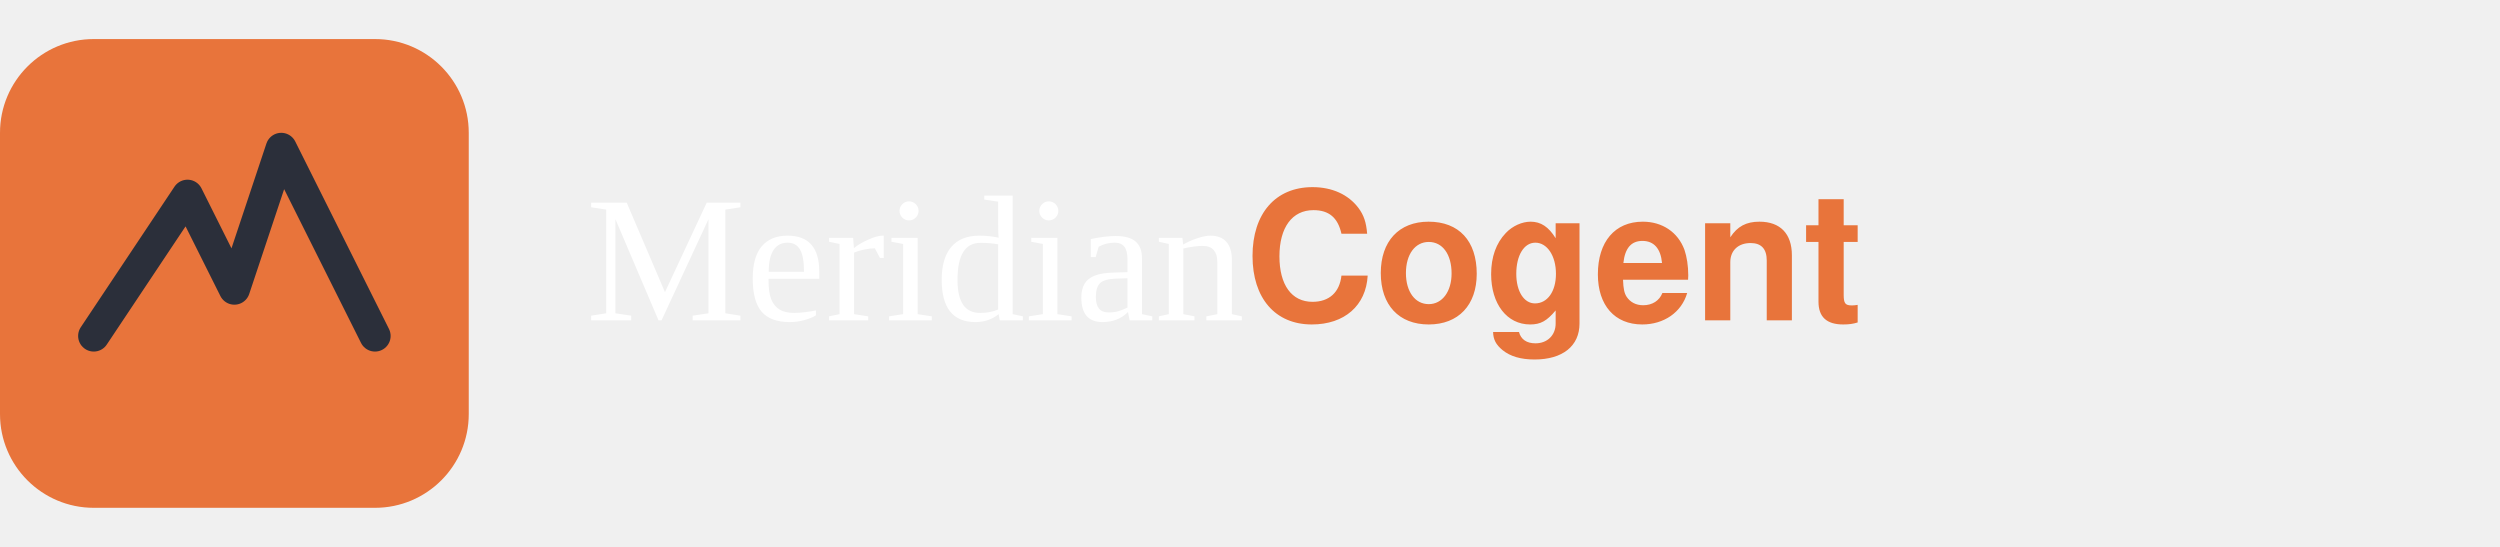
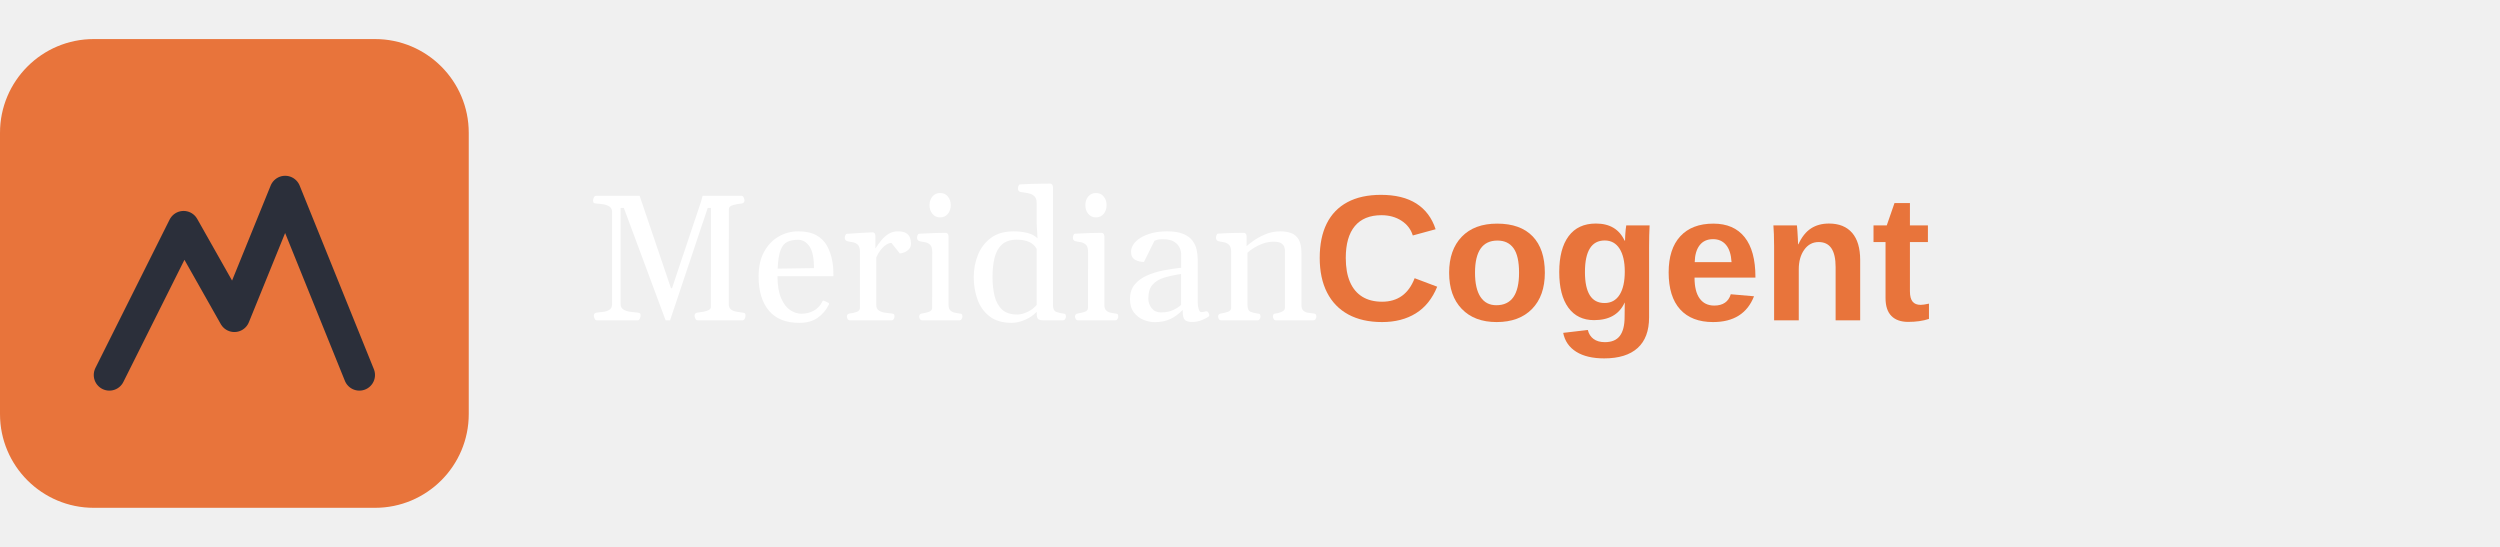
<svg xmlns="http://www.w3.org/2000/svg" width="640" height="140" viewBox="0 0 640 140" role="img" aria-label="MeridianCogent">
  <rect x="0" y="10" width="120" height="120" rx="24" fill="#E8743B" />
-   <path d="M 24 86 L 48 50 L 60 74 L 72 38 L 96 86" fill="none" stroke="#2B2F3A" stroke-width="8" stroke-linecap="round" stroke-linejoin="round" />
-   <text x="150" y="82" font-family="Georgia, 'Times New Roman', serif" font-size="46" fill="#FFFFFF">Meridian<tspan font-family="Helvetica, Arial, sans-serif" font-weight="600" fill="#E8743B">Cogent</tspan>
-   </text>
+   <path d="M 28 96 L 47 58 L 60 81 L 73 49 L 92 96" fill="none" stroke="#2B2F3A" stroke-width="8" stroke-linecap="round" stroke-linejoin="round" />
+   <g fill="#FFFFFF" transform="translate(150 82) scale(0.02246094 -0.02246094)">
+     <path transform="translate(0 0)" d="M124 0Q107 0 98.5 20Q90 40 90 51Q90 84 123 88Q163 91 203 97Q243 103 270.5 122.5Q298 142 298 184L298 1234Q298 1277 268 1296.5Q238 1316 196 1322.5Q154 1329 117 1331Q96 1333 88.5 1339.5Q81 1346 81 1368Q81 1379 89.5 1398.5Q98 1418 115 1419L612 1419L969 366L981 366L1276 1246Q1296 1306 1309 1345.5Q1322 1385 1329 1419L1773 1419Q1790 1419 1798.5 1399Q1807 1379 1807 1368Q1807 1335 1774 1331Q1726 1327 1677.5 1313.5Q1629 1300 1629 1267L1628 185Q1628 142 1654 123Q1680 104 1716.5 98Q1753 92 1783 88Q1804 86 1811.5 80Q1819 74 1819 51Q1819 40 1810.5 20Q1802 0 1785 0L1272 0Q1255 0 1246.5 20Q1238 40 1238 51Q1238 84 1271 88Q1303 91 1338.5 97.5Q1374 104 1399 117Q1424 130 1424 152L1425 1281L1388 1281L959 0L908 0L432 1281L395 1281L395 185Q395 142 428 122.5Q461 103 506 97Q551 91 587 88Q608 86 615.5 80Q623 74 623 51Q623 40 614.5 20Q606 0 589 0Z" />
+     <path transform="translate(1899 0)" d="M532 -29Q303 -29 186 110.5Q69 250 69 500Q69 667 132 781.5Q195 896 298 955Q401 1014 520 1014Q646 1014 725.5 970.5Q805 927 848.5 849.5Q892 772 910 669Q917 631 919.5 589Q922 547 922 503L284 503Q285 345 326 251Q367 157 429.5 116Q492 75 558 75Q634 75 697 109.5Q760 144 792 208Q795 214 798 220Q801 226 811 224L861 201Q872 197 872 189Q872 185 870 180.5Q868 176 866 173Q822 85 741 28Q660 -29 532 -29ZM286 589L700 595Q700 769 648 843.5Q596 918 519 918Q448 918 398 895Q348 872 320 801.5Q292 731 286 589Z" />
+     <path transform="translate(2889 0)" d="M119 0Q102 0 93.5 15Q85 30 85 41Q85 74 118 78Q159 82 196.5 95.5Q234 109 234 142L234 778Q234 840 208 863Q182 886 147 891Q112 896 85 903Q75 908 68 916Q61 924 61 943Q61 955 67.5 970Q74 985 85 986Q185 992 261 997Q337 1002 380 1003Q388 1003 398 995Q408 987 410 963L410 818Q441 867 477.5 911.5Q514 956 560 985Q606 1014 666 1014Q730 1014 762 993Q794 972 805 940Q816 908 816 873Q816 835 792.5 810.5Q769 786 738.5 774Q708 762 688 762L593 882Q563 882 529.5 859Q496 836 467 798Q438 760 420 716L420 175Q420 132 448.5 112.5Q477 93 517.5 87Q558 81 592 78Q613 76 620.5 70Q628 64 628 41Q628 30 619.5 15Q611 0 594 0Z" />
+     <path transform="translate(3728 0)" d="M104 0Q87 0 78.5 15Q70 30 70 41Q70 74 103 78Q140 83 179 96Q218 109 218 142L219 778Q219 840 193 863Q167 886 132 891Q97 896 70 903Q60 908 53 916Q46 924 46 943Q46 955 52 970.5Q58 986 70 987Q170 993 251 995Q332 997 375 997Q383 997 393 989Q403 981 405 957L405 175Q405 132 425.5 112.5Q446 93 474.5 87Q503 81 527 78Q548 76 555.5 70Q563 64 563 41Q563 30 554.5 15Q546 0 529 0ZM309 1173Q254 1173 221 1213.5Q188 1254 188 1312Q188 1371 221 1411Q254 1451 309 1451Q364 1451 397 1411Q430 1371 430 1312Q430 1254 397 1213.5Q364 1173 309 1173Z" />
+     <path transform="translate(4328 0)" d="M525 -29Q368 -29 272.5 45Q177 119 134.5 238Q92 357 92 492Q92 627 140 746Q188 865 288.5 939.5Q389 1014 547 1014Q629 1014 701 996.5Q773 979 819 934L809 1104L809 1339Q809 1386 787.5 1409.5Q766 1433 734.5 1442.5Q703 1452 671.5 1455.5Q640 1459 620 1464Q610 1469 603 1477Q596 1485 596 1504Q596 1516 602 1532Q608 1548 620 1549Q687 1553 755.5 1555Q824 1557 880.5 1557.5Q937 1558 965 1558Q973 1558 983 1550Q993 1542 995 1518L995 175Q995 111 1032.5 96.5Q1070 82 1107 78Q1128 76 1135.5 70Q1143 64 1143 41Q1143 30 1134.5 15Q1126 0 1109 0L885 0Q829 0 818.5 25Q808 50 809 97Q757 40 676.5 5.5Q596 -29 525 -29ZM588 66Q646 66 711 99Q776 132 809 176L809 814Q781 867 724 893Q667 919 584 919Q473 919 412.5 863Q352 807 329 710.5Q306 614 306 492Q306 373 330 276Q354 179 415 122.5Q476 66 588 66Z" />
+     <path transform="translate(5504 0)" d="M104 0Q87 0 78.5 15Q70 30 70 41Q70 74 103 78Q140 83 179 96Q218 109 218 142L219 778Q219 840 193 863Q167 886 132 891Q97 896 70 903Q60 908 53 916Q46 924 46 943Q46 955 52 970.5Q58 986 70 987Q170 993 251 995Q332 997 375 997Q383 997 393 989Q403 981 405 957L405 175Q405 132 425.5 112.5Q446 93 474.5 87Q503 81 527 78Q548 76 555.5 70Q563 64 563 41Q563 30 554.5 15Q546 0 529 0ZM309 1173Q254 1173 221 1213.5Q188 1254 188 1312Q188 1371 221 1411Q254 1451 309 1451Q364 1451 397 1411Q430 1371 430 1312Q430 1254 397 1213.5Q364 1173 309 1173Z" />
+     <path transform="translate(6104 0)" d="M97 243Q97 342 149.5 406.5Q202 471 288 509.5Q374 548 477 568.5Q580 589 680 599L680 753Q680 790 661.5 829.5Q643 869 598.5 896.5Q554 924 474 924Q431 924 410 918.5Q389 913 376 907L256 665Q200 665 154.5 690.5Q109 716 109 781Q109 826 137.5 867.5Q166 909 219.5 942Q273 975 348.5 994.5Q424 1014 518 1014Q631 1014 700.5 986Q770 958 806.5 911Q843 864 856 806.5Q869 749 869 689L869 201Q869 162 880 128Q891 94 907 94Q921 94 931.5 95.5Q942 97 960 102Q977 107 988.5 90.5Q1000 74 1000 59Q1000 48 994 43Q968 24 916 2.5Q864 -19 802 -19Q750 -19 724 3Q698 25 698 99L698 119Q633 51 557.5 15Q482 -21 377 -21Q317 -21 252 5Q187 31 142 89Q97 147 97 243ZM306 248Q306 185 344.5 137.5Q383 90 449 90Q532 90 590.5 118Q649 146 679 176L679 528Q571 512 487 486.5Q403 461 354.5 406.5Q306 352 306 248Z" />
+     <path transform="translate(7136 0)" d="M103 0Q86 0 77.5 15Q69 30 69 41Q69 74 102 78Q139 83 178.5 96Q218 109 218 142L218 778Q218 840 191 863Q164 886 129 891Q94 896 69 903Q59 908 52 916Q45 924 45 943Q45 955 51 971Q57 987 69 988Q166 994 244.5 995.5Q323 997 364 997Q372 997 382 989Q392 981 394 957L394 845Q412 863 467.5 903.5Q523 944 604 979Q685 1014 779 1014Q844 1014 898.5 995.5Q953 977 986 923.5Q1019 870 1019 766L1019 175Q1019 127 1043 108Q1067 89 1099 85.5Q1131 82 1156 78Q1173 76 1181 69.5Q1189 63 1189 41Q1189 30 1180.5 15Q1172 0 1155 0L728 0Q711 0 702.5 15Q694 30 694 41Q694 57 700 67Q706 77 725 78Q757 80 794 97Q831 114 831 142L831 795Q831 812 823.5 836Q816 860 788.5 878Q761 896 702 896Q640 896 582 875.5Q524 855 478 826Q432 797 404 771L404 175Q404 111 441.5 96.5Q479 82 516 78Q537 76 544.5 70Q552 64 552 41Q552 30 543.5 15Q535 0 518 0Z" />
+   </g>
+   <g fill="#E8743B" transform="translate(335.96 82) scale(0.02246094 -0.02246094)">
+     <path transform="translate(0 0)" d="M795 212Q1063 212 1166 480L1423 383Q1340 179 1179.5 79.5Q1019 -20 795 -20Q569 -20 410.0 66.5Q251 153 167.5 317.0Q84 481 84 711Q84 943 164.0 1103.0Q244 1263 400.0 1346.5Q556 1430 782 1430Q1030 1430 1186.0 1330.5Q1342 1231 1405 1038L1145 967Q1112 1073 1015.5 1135.5Q919 1198 788 1198Q588 1198 484.5 1074.0Q381 950 381 711Q381 549 428.5 438.0Q476 327 568.5 269.5Q661 212 795 212Z" />
+     <path transform="translate(1479 0)" d="M1171 542Q1171 279 1025.0 129.5Q879 -20 621 -20Q368 -20 224.0 130.0Q80 280 80 542Q80 803 224.0 952.5Q368 1102 627 1102Q892 1102 1031.5 957.5Q1171 813 1171 542ZM877 542Q877 735 814.0 822.0Q751 909 631 909Q503 909 439.0 817.5Q375 726 375 542Q375 361 437.5 266.5Q500 172 618 172Q748 172 812.5 264.5Q877 357 877 542Z" />
+     <path transform="translate(2730 0)" d="M596 -434Q398 -434 277.5 -358.5Q157 -283 129 -143L410 -110Q425 -175 474.5 -212.0Q524 -249 604 -249Q721 -249 775.0 -177.0Q829 -105 829 37L831 201H829Q783 101 696.0 51.5Q609 2 481 2Q292 2 188.0 144.0Q84 286 84 550Q84 815 191.0 959.0Q298 1103 502 1103Q620 1103 701.5 1054.5Q783 1006 829 908H834Q834 932 836.0 968.0Q838 1004 841.5 1037.0Q845 1070 848 1082H1114Q1108 974 1108 832V33Q1108 -198 977.0 -316.0Q846 -434 596 -434ZM831 556Q831 723 771.5 816.5Q712 910 602 910Q490 910 433.5 820.0Q377 730 377 550Q377 374 432.5 285.5Q488 197 600 197Q712 197 771.5 290.5Q831 384 831 556Z" />
+     <path transform="translate(3981 0)" d="M375 487Q375 329 433.5 248.5Q492 168 600 168Q674 168 721.5 200.5Q769 233 788 297L1053 274Q938 -20 586 -20Q342 -20 211.0 124.5Q80 269 80 546Q80 814 213.0 958.0Q346 1102 590 1102Q823 1102 946.0 947.5Q1069 793 1069 495V487ZM797 663Q789 794 734.0 859.5Q679 925 586 925Q487 925 433.5 856.0Q380 787 377 663Z" />
+     <path transform="translate(5120 0)" d="M424 580V0H143V840Q143 927 140.5 982.5Q138 1038 135 1082H403Q405 1070 408.0 1025.5Q411 981 413.5 934.5Q416 888 416 867H420Q477 991 563.0 1047.0Q649 1103 768 1103Q940 1103 1032.0 997.0Q1124 891 1124 687V0H844V607Q844 750 796.0 821.0Q748 892 651 892Q549 892 486.5 804.5Q424 717 424 580Z" />
+     <path transform="translate(6371 0)" d="M657 16Q555 -18 420 -18Q296 -18 229.0 49.5Q162 117 162 254V892H25V1082H176L264 1336H440V1082H645V892H440V330Q440 251 470.0 213.5Q500 176 563 176Q593 176 657 190Z" />
+   </g>
</svg>
